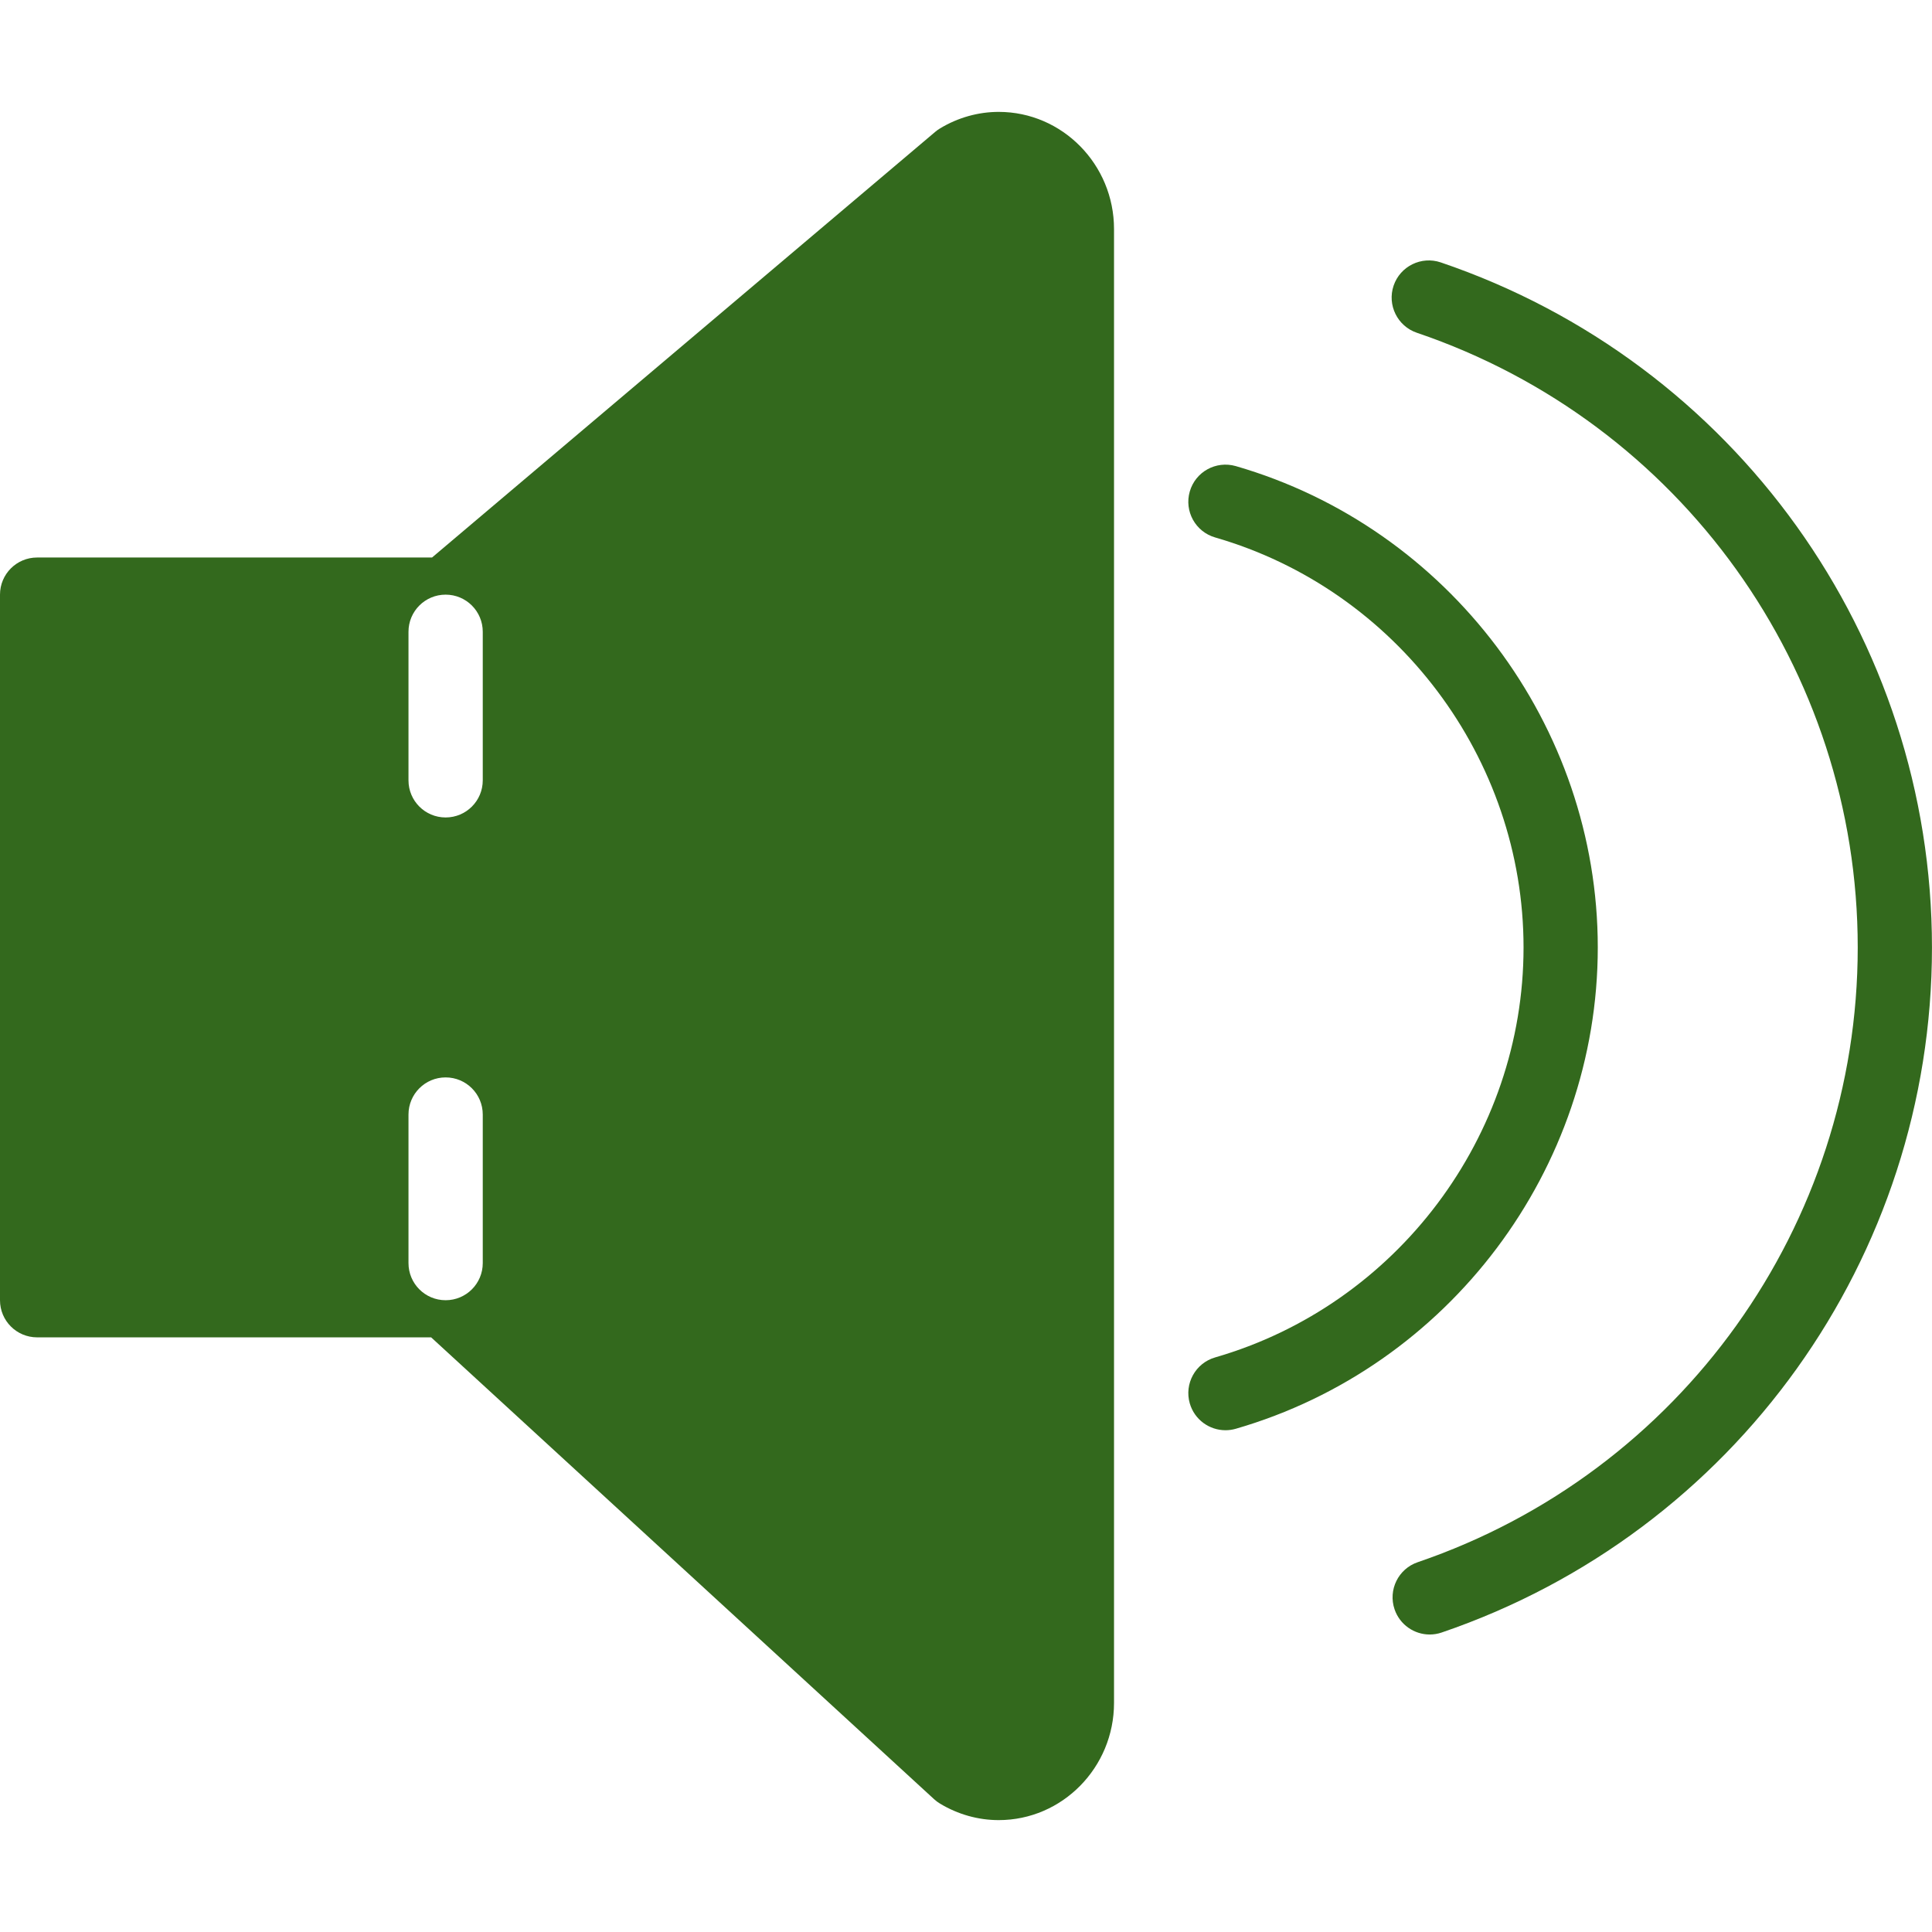
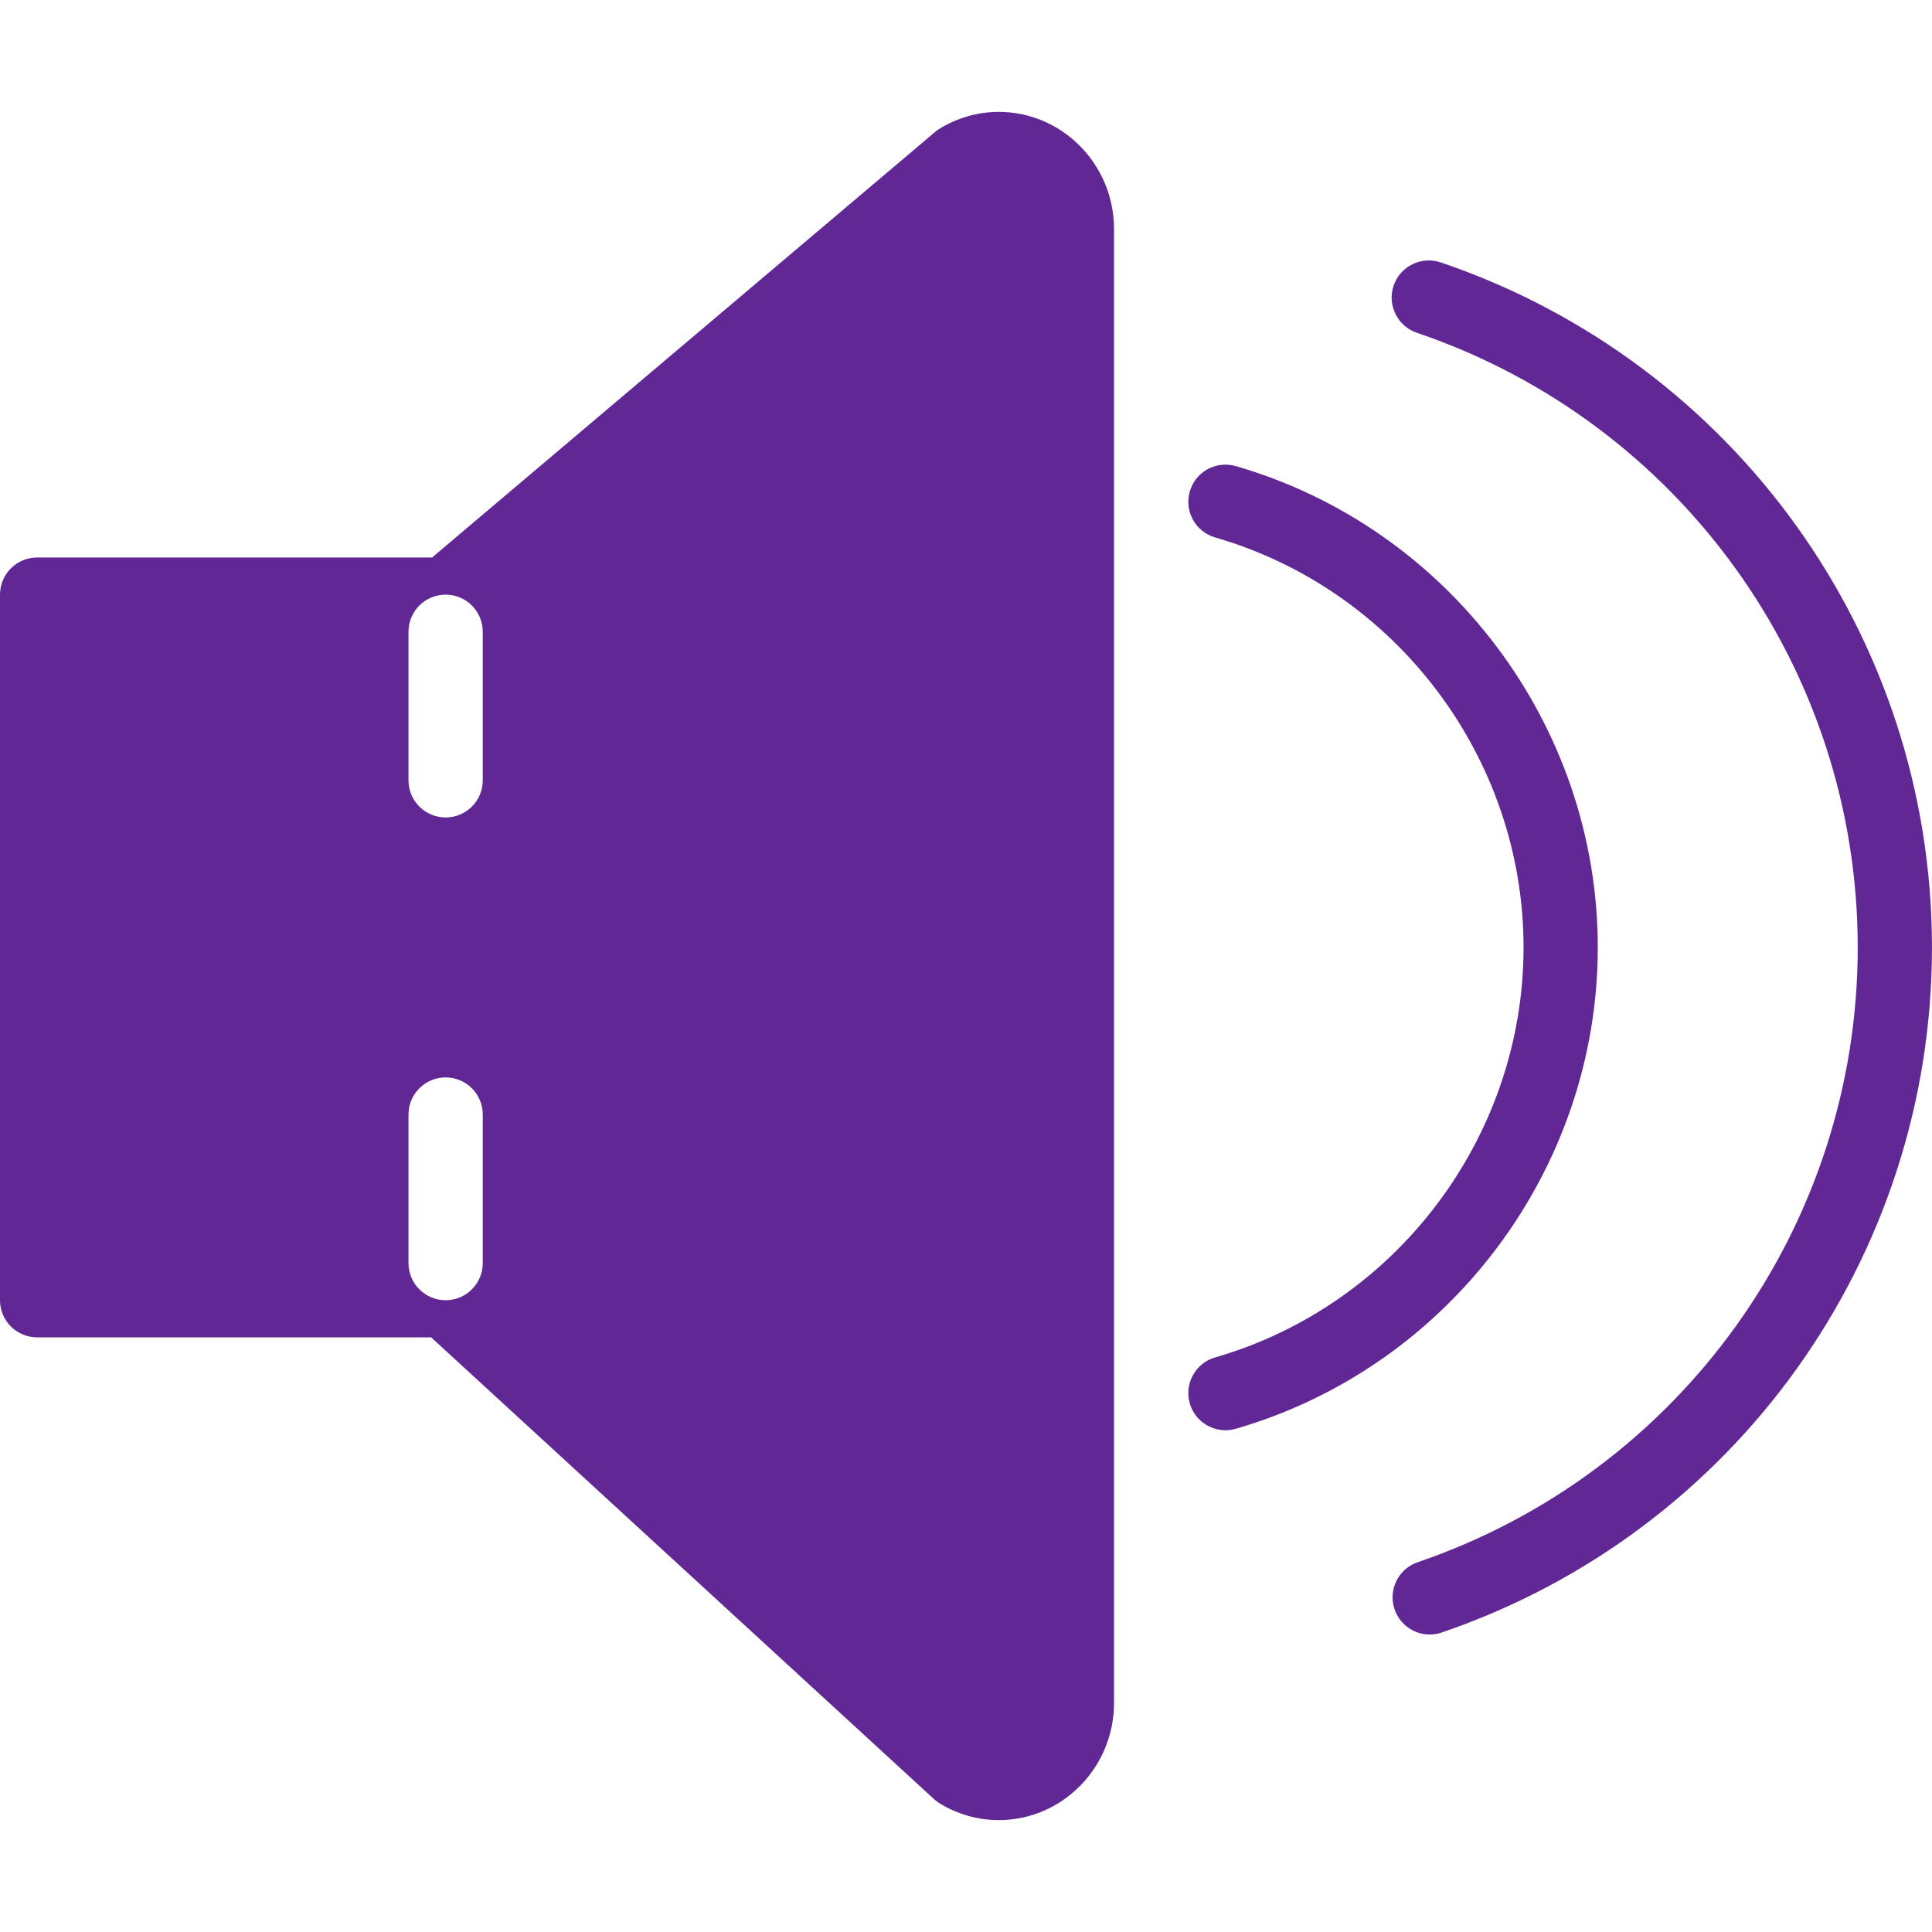
- <svg xmlns="http://www.w3.org/2000/svg" version="1.1" id="Capa_1" x="0px" y="0px" viewBox="0 0 52.026 52.026" style="enable-background:new 0 0 52.026 52.026;" xml:space="preserve" width="512px" height="512px">
+ <svg xmlns="http://www.w3.org/2000/svg" version="1.1" id="Capa_1" x="0px" y="0px" viewBox="0 0 52.026 52.026" style="enable-background:new 0 0 52.026 52.026;" xml:space="preserve" width="512px" height="512px" class="">
  <g>
    <g>
-       <path d="M26.894,3.013c-0.551,0-1.097,0.153-1.579,0.444c-0.046,0.027-0.09,0.059-0.13,0.093L11.634,15.013H1c-0.553,0-1,0.447-1,1   v19c0,0.553,0.447,1,1,1h10.61l13.543,12.436c0.05,0.046,0.104,0.086,0.161,0.12c0.482,0.291,1.028,0.444,1.579,0.444   c1.713,0,3.106-1.416,3.106-3.156V6.169C30,4.429,28.606,3.013,26.894,3.013z M13,34.013c0,0.553-0.447,1-1,1s-1-0.447-1-1v-4   c0-0.553,0.447-1,1-1s1,0.447,1,1V34.013z M13,21.013c0,0.553-0.447,1-1,1s-1-0.447-1-1v-4c0-0.553,0.447-1,1-1s1,0.447,1,1V21.013   z" data-original="#000000" class="active-path" data-old_color="#000000" fill="#33691D" />
-       <path d="M38.797,7.066c-0.523-0.177-1.091,0.103-1.269,0.626c-0.177,0.522,0.103,1.091,0.626,1.269   c7.101,2.411,11.872,9.063,11.872,16.553c0,7.483-4.762,14.136-11.849,16.554c-0.522,0.178-0.802,0.746-0.623,1.27   c0.142,0.415,0.53,0.677,0.946,0.677c0.107,0,0.216-0.017,0.323-0.054c7.896-2.693,13.202-10.106,13.202-18.446   C52.026,17.167,46.71,9.753,38.797,7.066z" data-original="#000000" class="active-path" data-old_color="#000000" fill="#33691D" />
-       <path d="M43.026,25.513c0-5.972-4.009-11.302-9.749-12.962c-0.533-0.151-1.084,0.152-1.238,0.684   c-0.153,0.53,0.152,1.085,0.684,1.238c4.889,1.413,8.304,5.953,8.304,11.04s-3.415,9.627-8.304,11.04   c-0.531,0.153-0.837,0.708-0.684,1.238c0.127,0.438,0.526,0.723,0.961,0.723c0.092,0,0.185-0.013,0.277-0.039   C39.018,36.815,43.026,31.485,43.026,25.513z" data-original="#000000" class="active-path" data-old_color="#000000" fill="#33691D" />
+       <path d="M26.894,3.013c-0.551,0-1.097,0.153-1.579,0.444c-0.046,0.027-0.09,0.059-0.13,0.093L11.634,15.013H1c-0.553,0-1,0.447-1,1   v19c0,0.553,0.447,1,1,1h10.61l13.543,12.436c0.05,0.046,0.104,0.086,0.161,0.12c0.482,0.291,1.028,0.444,1.579,0.444   c1.713,0,3.106-1.416,3.106-3.156V6.169C30,4.429,28.606,3.013,26.894,3.013z M13,34.013c0,0.553-0.447,1-1,1s-1-0.447-1-1v-4   c0-0.553,0.447-1,1-1s1,0.447,1,1V34.013z M13,21.013c0,0.553-0.447,1-1,1s-1-0.447-1-1v-4c0-0.553,0.447-1,1-1s1,0.447,1,1V21.013   z" data-original="#000000" class="active-path" data-old_color="#000000" fill="#612794" />
+       <path d="M38.797,7.066c-0.523-0.177-1.091,0.103-1.269,0.626c-0.177,0.522,0.103,1.091,0.626,1.269   c7.101,2.411,11.872,9.063,11.872,16.553c0,7.483-4.762,14.136-11.849,16.554c-0.522,0.178-0.802,0.746-0.623,1.27   c0.142,0.415,0.53,0.677,0.946,0.677c0.107,0,0.216-0.017,0.323-0.054c7.896-2.693,13.202-10.106,13.202-18.446   C52.026,17.167,46.71,9.753,38.797,7.066z" data-original="#000000" class="active-path" data-old_color="#000000" fill="#612794" />
+       <path d="M43.026,25.513c0-5.972-4.009-11.302-9.749-12.962c-0.533-0.151-1.084,0.152-1.238,0.684   c-0.153,0.53,0.152,1.085,0.684,1.238c4.889,1.413,8.304,5.953,8.304,11.04s-3.415,9.627-8.304,11.04   c-0.531,0.153-0.837,0.708-0.684,1.238c0.127,0.438,0.526,0.723,0.961,0.723c0.092,0,0.185-0.013,0.277-0.039   C39.018,36.815,43.026,31.485,43.026,25.513z" data-original="#000000" class="active-path" data-old_color="#000000" fill="#612794" />
    </g>
  </g>
</svg>
